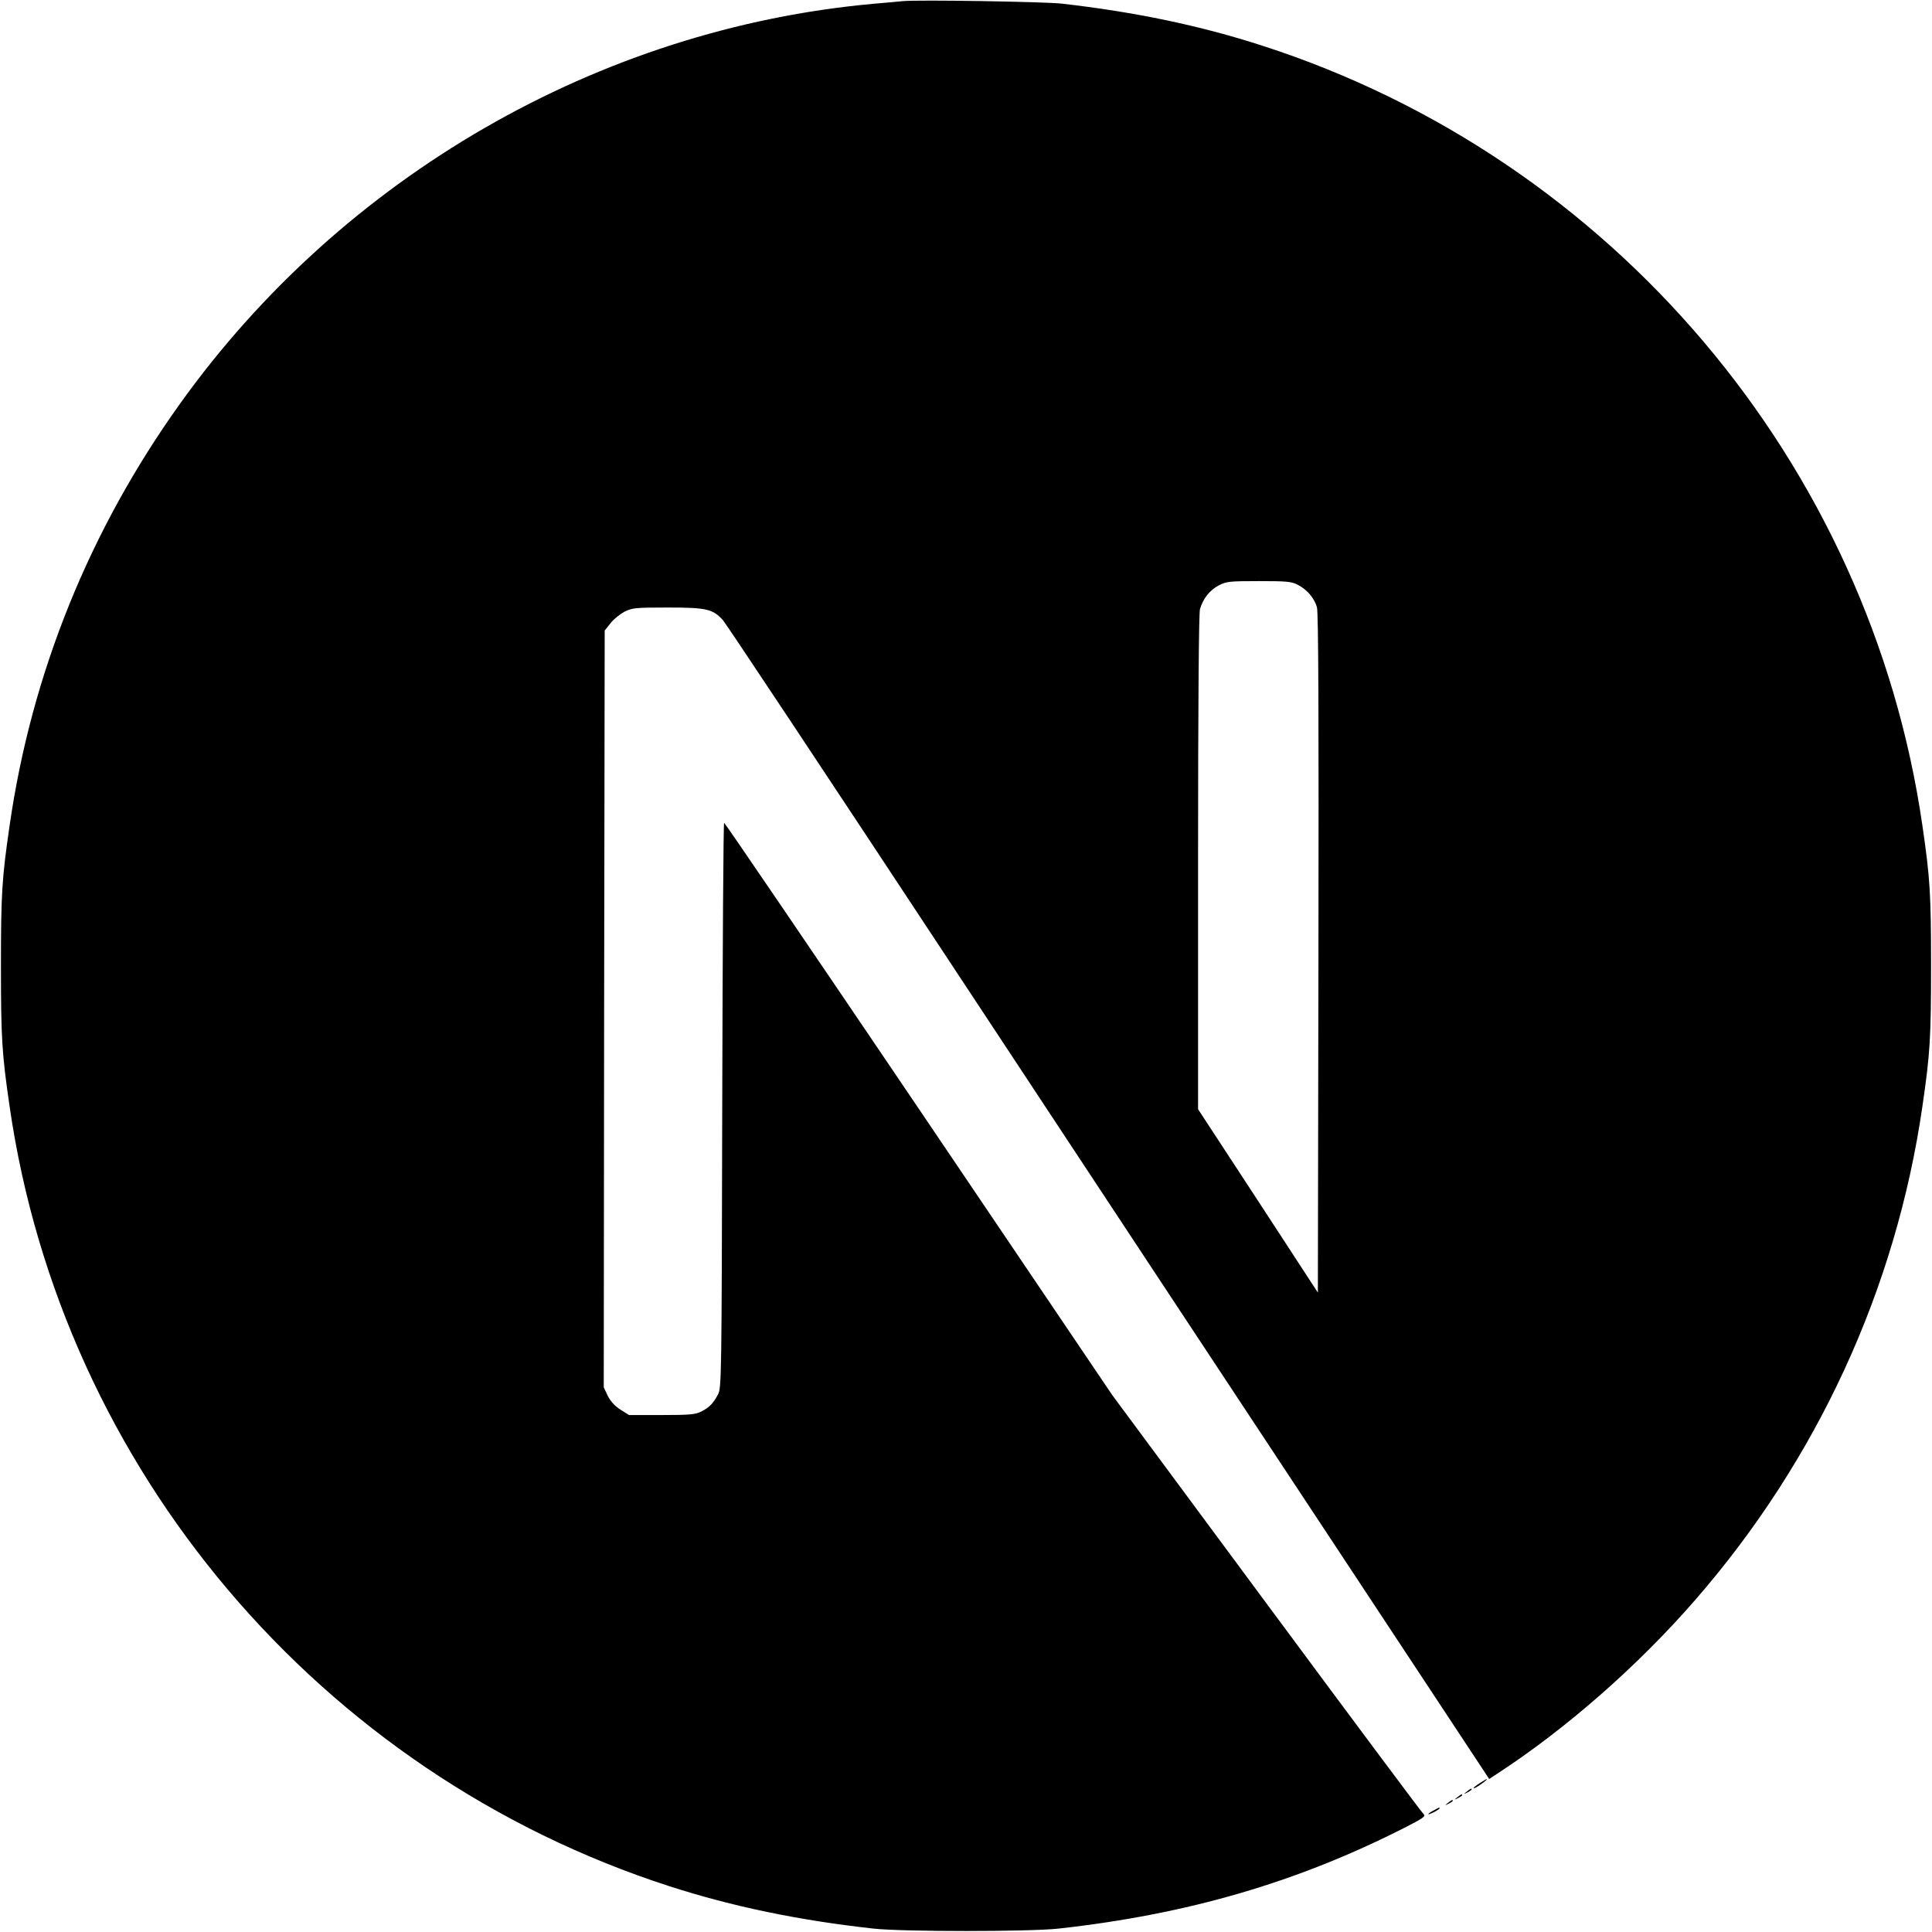
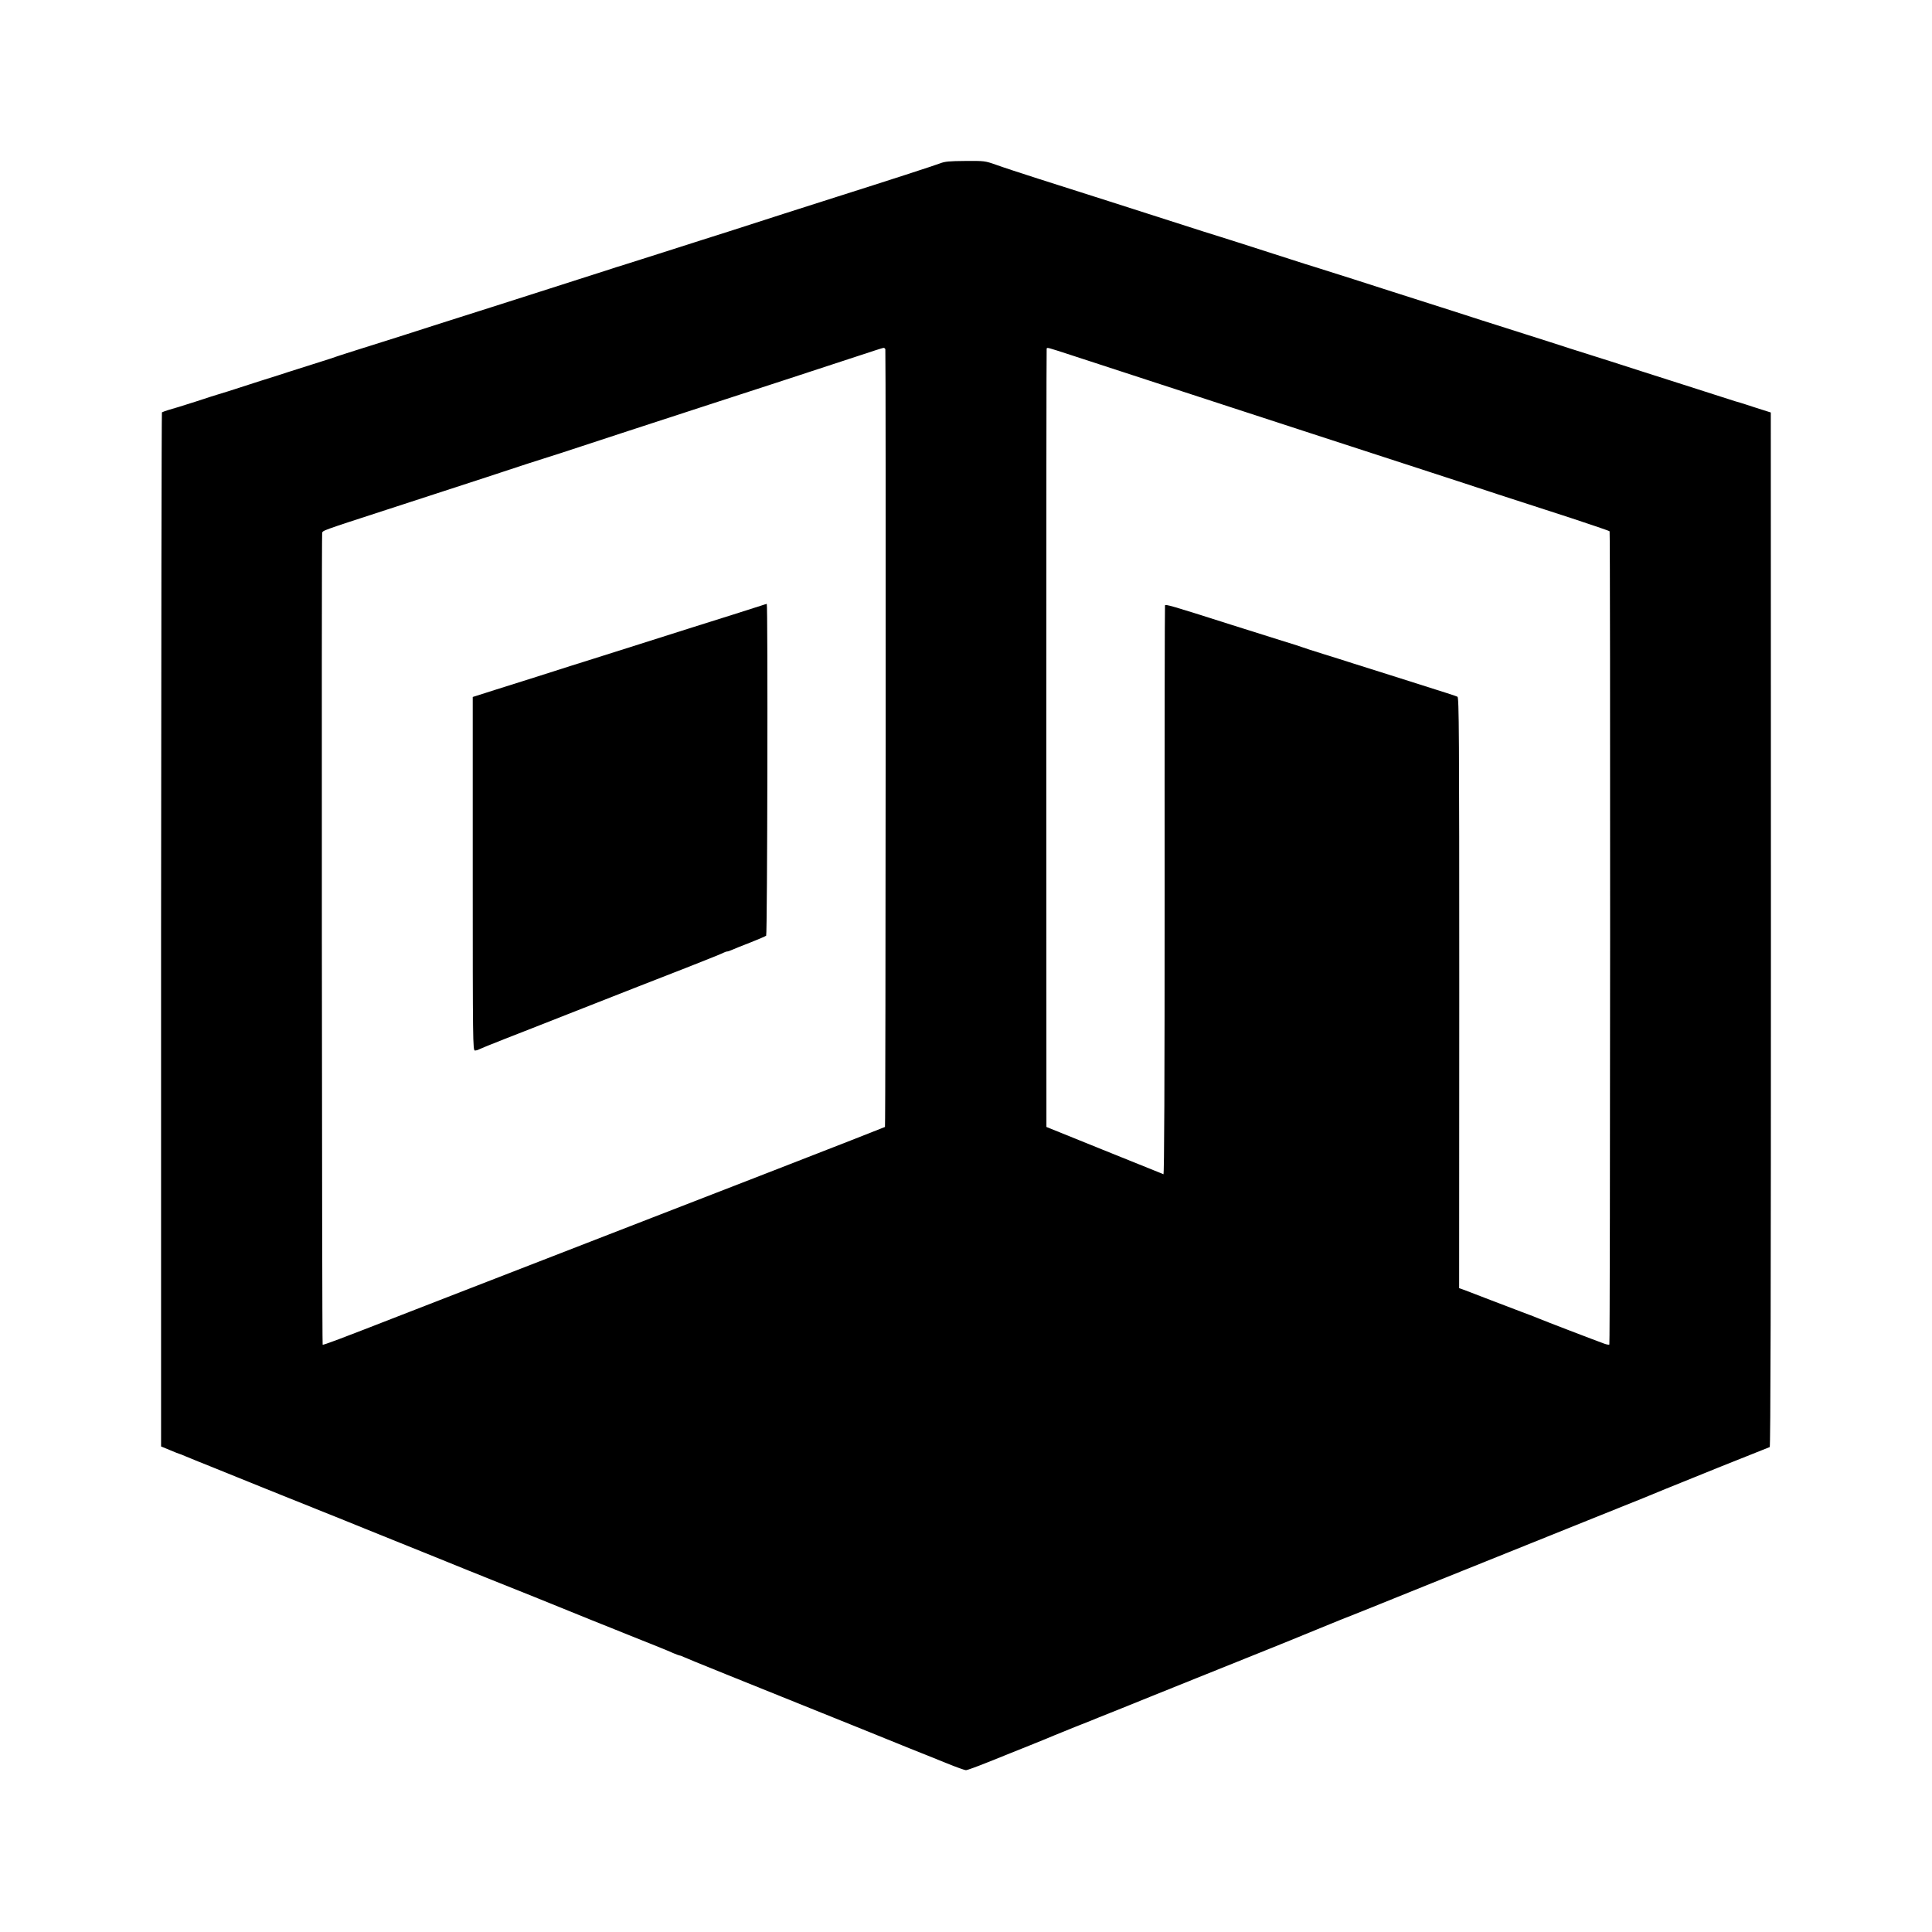
- <svg xmlns="http://www.w3.org/2000/svg" version="1.0" width="1024pt" height="1024pt" viewBox="0 0 1024 1024" preserveAspectRatio="xMidYMid meet">
-   <g transform="translate(0,1024) scale(0.1,-0.1)" fill="#000000" stroke="none">
-     <path d="M4785 10234 c-22 -2 -92 -9 -155 -14 -1453 -131 -2814 -915 -3676 -2120 -480 -670 -787 -1430 -903 -2235 -41 -281 -46 -364 -46 -745 0 -381 5 -464 46 -745 278 -1921 1645 -3535 3499 -4133 332 -107 682 -180 1080 -224 155 -17 825 -17 980 0 687 76 1269 246 1843 539 88 45 105 57 93 67 -8 6 -383 509 -833 1117 l-818 1105 -1025 1517 c-564 834 -1028 1516 -1032 1516 -4 1 -8 -673 -10 -1496 -3 -1441 -4 -1499 -22 -1533 -26 -49 -46 -69 -88 -91 -32 -16 -60 -19 -211 -19 l-173 0 -46 29 c-30 19 -52 44 -67 73 l-21 45 2 2005 3 2006 31 39 c16 21 50 48 74 61 41 20 57 22 230 22 204 0 238 -8 291 -66 15 -16 570 -852 1234 -1859 664 -1007 1572 -2382 2018 -3057 l810 -1227 41 27 c363 236 747 572 1051 922 647 743 1064 1649 1204 2615 41 281 46 364 46 745 0 381 -5 464 -46 745 -278 1921 -1645 3535 -3499 4133 -327 106 -675 179 -1065 223 -96 10 -757 21 -840 13z m2094 -3094 c48 -24 87 -70 101 -118 8 -26 10 -582 8 -1835 l-3 -1798 -317 486 -318 486 0 1307 c0 845 4 1320 10 1343 16 56 51 100 99 126 41 21 56 23 213 23 148 0 174 -2 207 -20z" />
-     <path d="M7843 789 c-35 -22 -46 -37 -15 -20 22 13 58 40 52 41 -3 0 -20 -10 -37 -21z" />
-     <path d="M7774 744 c-18 -14 -18 -15 4 -4 12 6 22 13 22 15 0 8 -5 6 -26 -11z" />
-     <path d="M7724 714 c-18 -14 -18 -15 4 -4 12 6 22 13 22 15 0 8 -5 6 -26 -11z" />
-     <path d="M7674 684 c-18 -14 -18 -15 4 -4 12 6 22 13 22 15 0 8 -5 6 -26 -11z" />
-     <path d="M7598 644 c-38 -20 -36 -28 2 -9 17 9 30 18 30 20 0 7 -1 6 -32 -11z" />
+ <svg xmlns="http://www.w3.org/2000/svg" version="1.0" width="1600pt" height="1600pt" viewBox="0 0 1600 1600" preserveAspectRatio="xMidYMid meet">
+   <g transform="translate(0,1600) scale(0.1,-0.1)" fill="#000000" stroke="none">
+     <path d="M7785 14647 c-47 -18 -435 -144 -855 -277 -214 -68 -649 -207 -895 -287 -93 -30 -197 -63 -230 -73 -33 -10 -195 -62 -360 -115 -165 -53 -307 -98 -315 -100 -8 -2 -35 -10 -60 -19 -25 -8 -256 -82 -515 -165 -258 -82 -477 -152 -485 -155 -8 -2 -123 -39 -255 -81 -132 -42 -346 -110 -475 -152 -129 -41 -300 -95 -380 -120 -80 -25 -154 -49 -165 -53 -11 -5 -101 -34 -200 -65 -99 -31 -191 -60 -205 -65 -14 -5 -119 -39 -235 -75 -115 -37 -237 -76 -270 -87 -33 -10 -67 -21 -75 -23 -8 -2 -94 -29 -190 -61 -96 -31 -197 -62 -224 -69 -26 -8 -51 -17 -55 -20 -3 -4 -6 -1932 -7 -4285 l0 -4279 73 -30 c40 -17 75 -31 78 -31 3 0 25 -9 48 -19 23 -10 74 -31 112 -46 39 -15 84 -33 100 -40 30 -13 829 -335 1110 -447 83 -33 164 -66 180 -73 17 -7 145 -59 285 -115 140 -56 269 -108 285 -115 30 -13 481 -195 685 -276 58 -23 119 -47 135 -54 44 -19 892 -361 1010 -407 55 -22 119 -48 142 -59 24 -10 47 -19 51 -19 5 0 22 -6 38 -14 26 -13 396 -162 1474 -596 206 -83 384 -155 395 -160 11 -5 54 -22 95 -38 41 -17 137 -55 214 -86 76 -31 146 -56 156 -56 9 0 89 29 176 64 87 35 245 98 349 140 105 42 199 81 210 86 11 5 90 37 175 71 85 33 169 67 185 74 17 7 62 25 100 40 39 15 84 33 100 40 17 7 122 50 235 95 113 45 286 115 385 155 99 40 333 134 520 209 187 75 349 141 360 146 11 5 61 25 110 45 50 20 99 40 110 45 11 5 135 55 275 110 140 56 269 108 285 115 17 7 145 59 285 115 239 96 419 168 1250 503 184 74 409 165 500 201 91 37 174 71 185 76 11 5 207 84 435 176 228 91 420 168 426 170 7 3 10 1267 10 4286 l-1 4282 -120 38 c-66 22 -124 40 -130 42 -5 1 -26 7 -45 13 -56 18 -304 97 -440 141 -69 22 -219 70 -335 107 -115 37 -230 74 -255 82 -25 8 -79 25 -120 38 -41 13 -138 44 -215 68 -77 25 -241 78 -365 117 -124 39 -288 92 -365 116 -77 25 -187 60 -245 79 -244 77 -797 255 -825 264 -62 20 -330 105 -335 106 -3 0 -84 26 -180 57 -427 137 -566 182 -575 184 -5 1 -73 23 -150 47 -661 212 -960 308 -1370 438 -137 44 -293 95 -345 114 -94 33 -97 33 -255 32 -133 -1 -169 -4 -210 -20z m-453 -1539 c5 -18 3 -6437 -3 -6441 -2 -2 -434 -171 -959 -375 -888 -344 -2332 -905 -2690 -1044 -85 -33 -245 -95 -355 -138 -515 -201 -648 -251 -653 -246 -6 6 -10 6685 -4 6721 4 22 -9 17 532 193 777 253 1039 338 1160 379 74 24 142 46 150 48 8 2 69 22 135 43 66 22 316 104 555 182 239 78 543 177 675 220 132 43 409 133 615 200 206 68 474 155 595 195 121 40 225 74 231 74 7 1 14 -5 16 -11z m1533 -47 c333 -109 1048 -342 1250 -408 353 -115 627 -204 730 -238 103 -34 622 -203 1005 -327 118 -38 240 -78 270 -88 61 -21 407 -134 890 -290 173 -57 317 -106 320 -110 7 -11 5 -6728 -2 -6735 -3 -3 -23 0 -44 8 -67 24 -518 197 -539 207 -11 5 -74 30 -140 54 -66 25 -185 70 -265 101 -80 31 -170 66 -200 77 l-56 20 1 2445 c0 2163 -2 2446 -15 2453 -14 7 -76 27 -560 180 -102 32 -234 74 -295 93 -60 20 -177 56 -260 82 -82 26 -159 50 -170 55 -11 5 -78 26 -150 48 -71 22 -267 84 -435 137 -508 162 -549 173 -552 161 -2 -6 -4 -1070 -3 -2364 0 -1605 -3 -2351 -10 -2347 -5 3 -17 8 -25 11 -8 3 -224 90 -479 193 l-465 188 -1 3219 c0 1770 1 3222 3 3227 5 11 3 11 197 -52z" />
+     <path d="M6305 10985 c-22 -7 -128 -41 -235 -75 -207 -65 -433 -136 -775 -245 -386 -122 -419 -133 -570 -180 -82 -26 -211 -67 -285 -91 -74 -23 -223 -70 -330 -104 l-195 -62 0 -1464 c0 -1392 1 -1464 18 -1464 9 0 25 4 35 10 9 5 105 44 212 86 107 42 344 134 525 206 534 210 674 265 980 384 160 63 298 118 307 124 10 5 23 10 29 10 6 0 25 6 42 14 18 8 86 36 152 61 66 26 124 51 130 56 10 10 15 2750 5 2748 -3 0 -23 -7 -45 -14z" />
  </g>
</svg>
